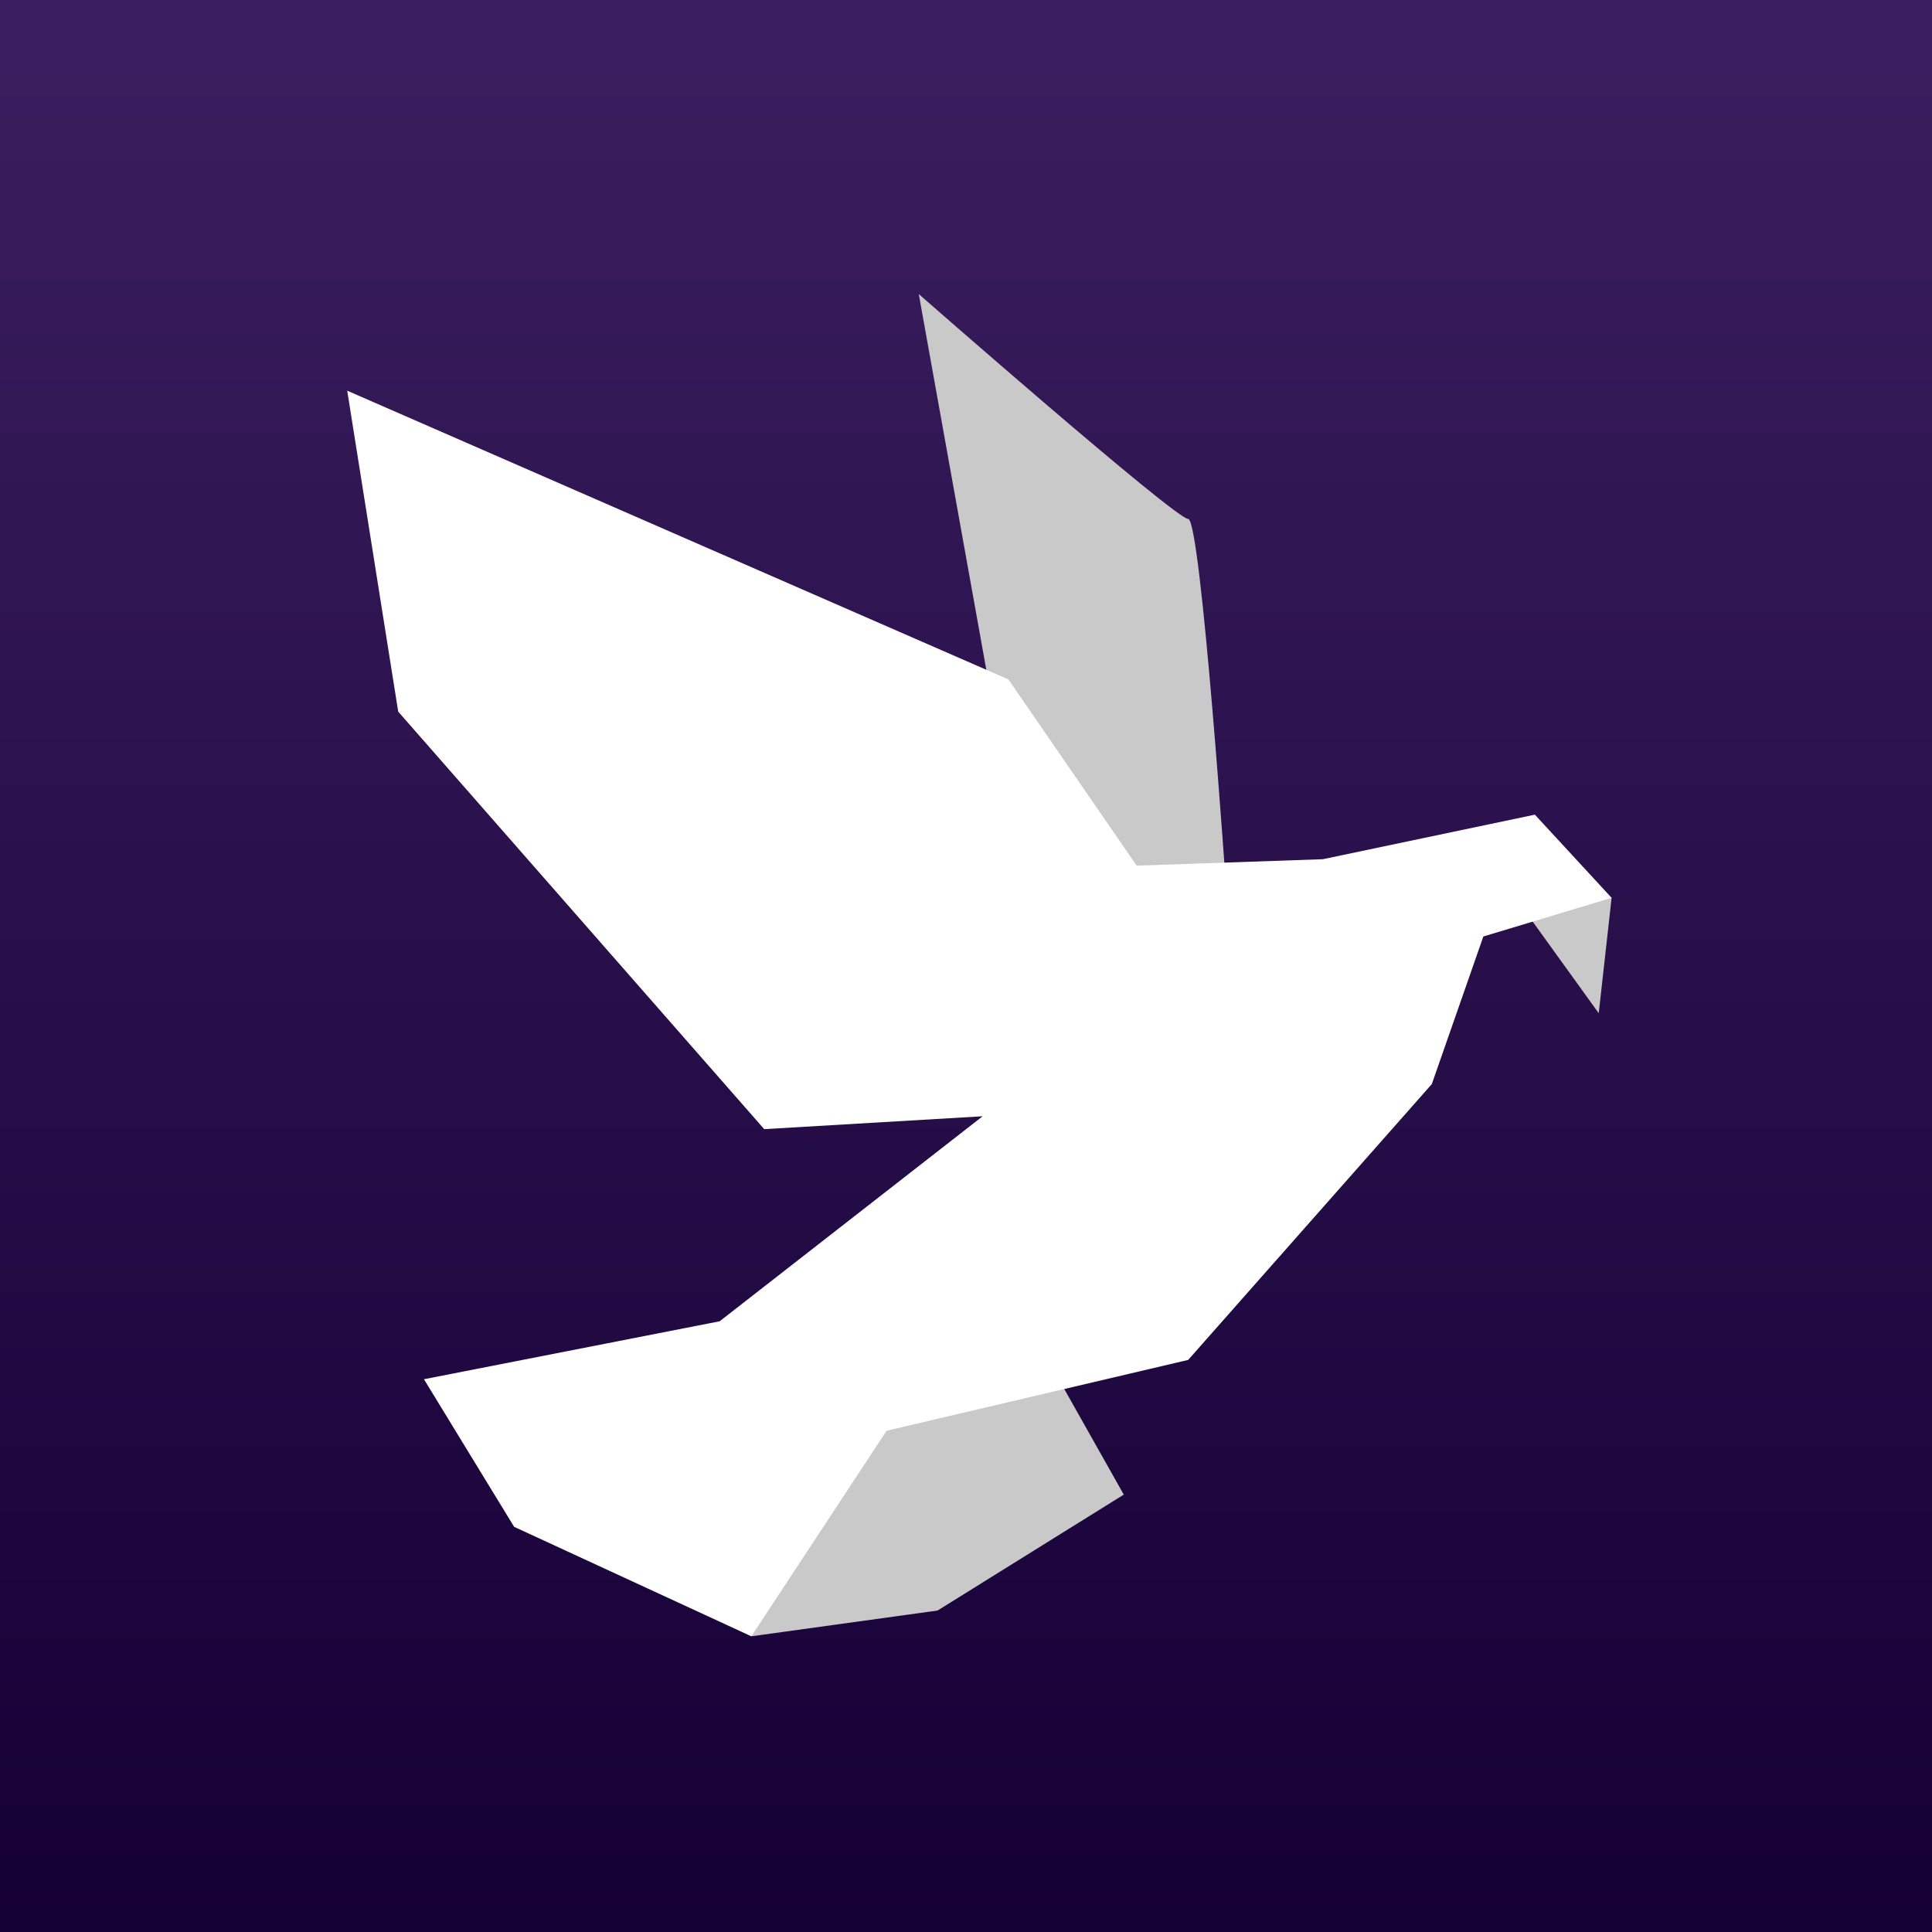
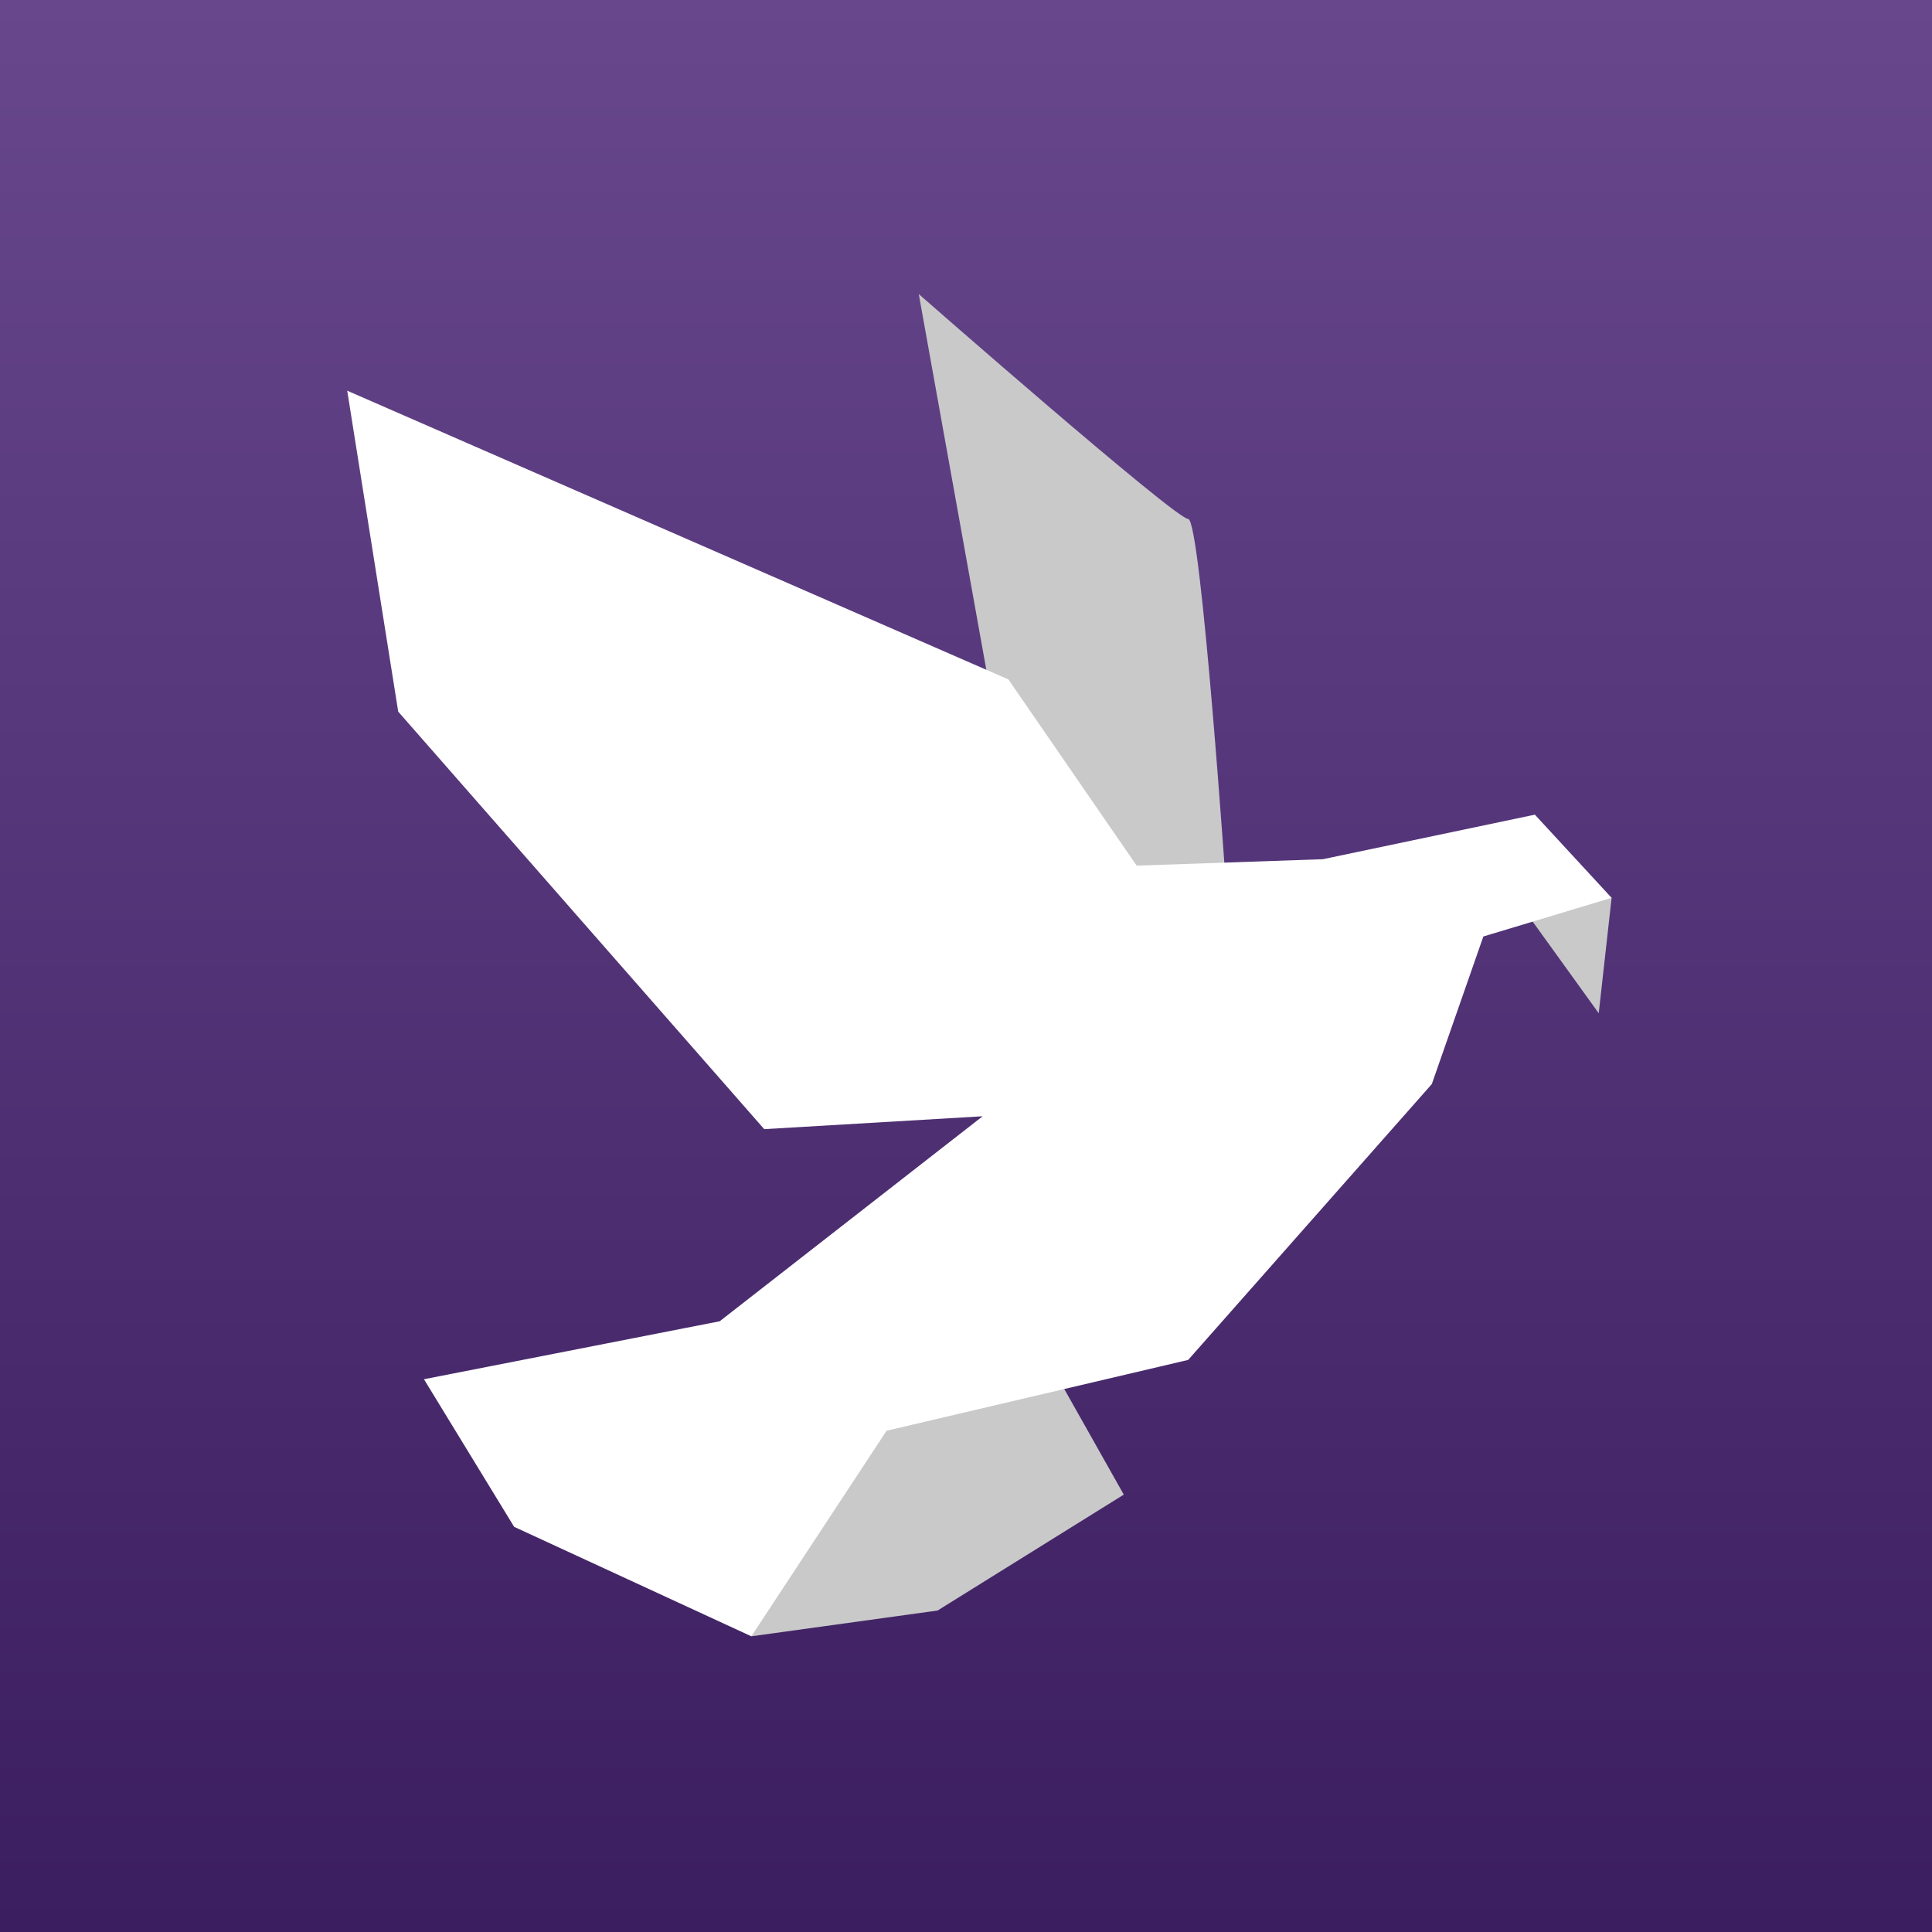
<svg xmlns="http://www.w3.org/2000/svg" version="1.1" id="图层_1" x="0px" y="0px" viewBox="0 0 360 360" style="enable-background:new 0 0 360 360;" xml:space="preserve">
  <style type="text/css">
	.st0{fill:url(#SVGID_1_);}
	.st1{fill:#C9C9C9;}
	.st2{fill:#FFFFFF;}
</style>
  <linearGradient id="SVGID_1_" gradientUnits="userSpaceOnUse" x1="180" y1="360" x2="180" y2="-9.094947e-13">
-     <stop offset="0" style="stop-color:#150035" />
-     <stop offset="1" style="stop-color:#3B1E5F" />
+     <stop offset="0" style="stop-color:#3B1E5F" />
+     <stop offset="1" style="stop-color:#68478D" />
  </linearGradient>
  <rect class="st0" width="360" height="360" />
  <polygon class="st1" points="193.9,251 209.4,278.5 174.7,300.1 140,304.9 159.2,257 " />
  <path class="st1" d="M228.6,167.3c0,0-4.8-70.6-7.2-70.6c-2.4,0-50.2-41.9-50.2-41.9l21.5,119.6L228.6,167.3z" />
  <polygon class="st1" points="297.9,188.8 300.3,167.3 282.4,167.3 " />
  <polygon class="st2" points="246.5,160.1 211.8,161.3 187.9,126.6 64.7,72.8 74.2,132.6 142.4,210.4 183.1,208 134.1,246.2 79,257   95.8,284.5 140,304.9 165.2,266.6 221.4,253.4 266.8,202 276.4,174.5 300.3,167.3 286,151.8 " />
  <g>
</g>
  <g>
</g>
  <g>
</g>
  <g>
</g>
  <g>
</g>
  <g>
</g>
  <g>
</g>
  <g>
</g>
  <g>
</g>
  <g>
</g>
  <g>
</g>
  <g>
</g>
  <g>
</g>
  <g>
</g>
  <g>
</g>
</svg>
